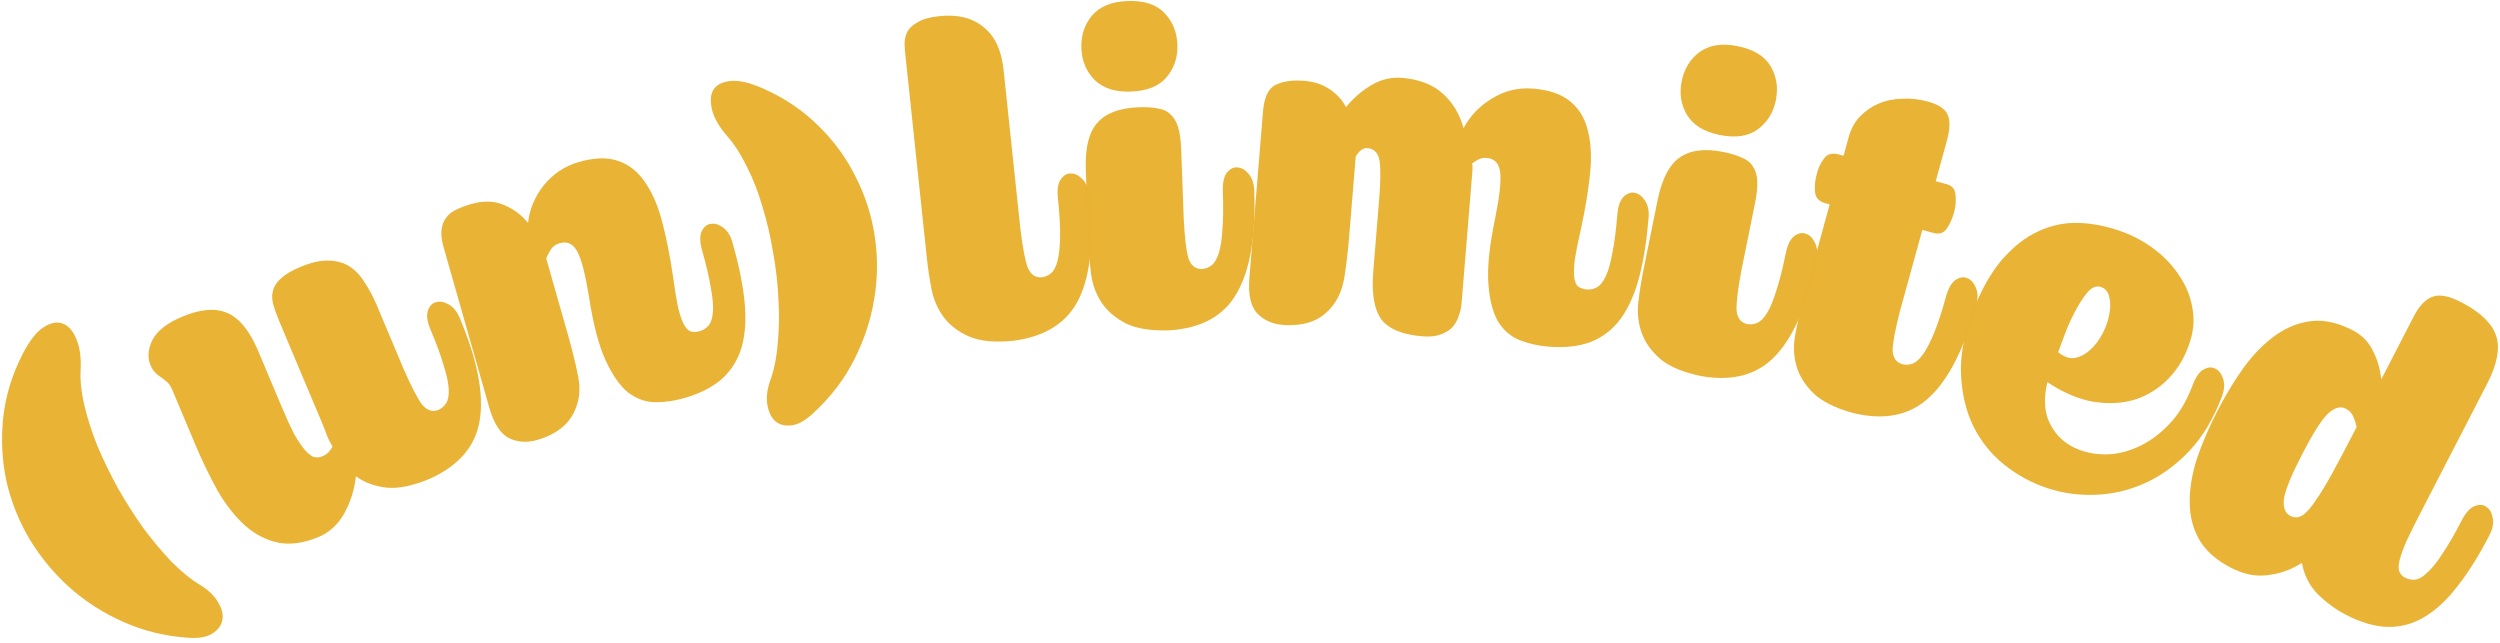
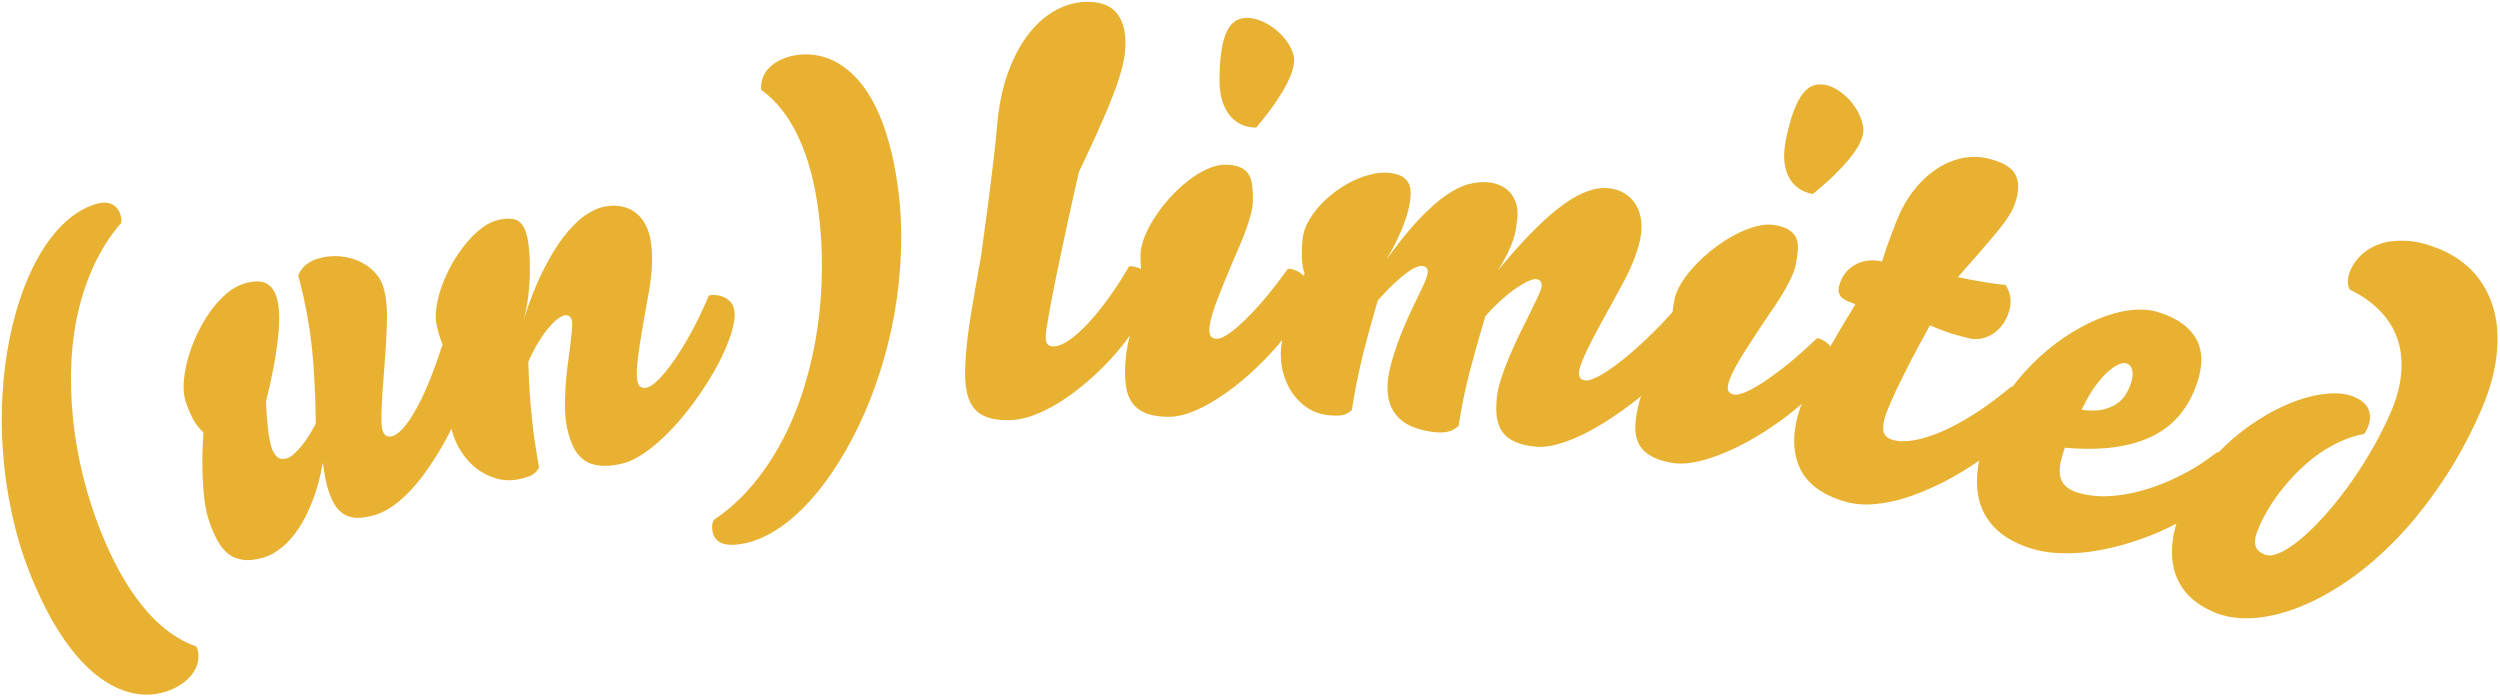
- <svg xmlns="http://www.w3.org/2000/svg" width="549" height="141" viewBox="0 0 549 141" fill="none">
-   <path d="M41.211 140.043C36.156 139.689 31.415 138.519 26.986 136.532C22.558 134.545 18.633 132.018 15.21 128.95C11.755 125.824 8.821 122.261 6.408 118.262C4.053 114.23 2.377 109.98 1.379 105.511C0.44 101.011 0.214 96.425 0.7 91.753C1.213 86.991 2.625 82.345 4.937 77.816C6.441 74.867 7.98 72.887 9.554 71.875C11.128 70.863 12.535 70.588 13.775 71.05C15.015 71.512 16.011 72.639 16.762 74.432C17.514 76.224 17.832 78.406 17.716 80.976C17.564 83.338 17.823 85.969 18.496 88.868C19.168 91.767 20.128 94.776 21.375 97.893C22.68 100.978 24.18 104.071 25.874 107.171C27.626 110.24 29.493 113.171 31.474 115.963C33.482 118.664 35.556 121.14 37.696 123.389C39.895 125.606 42.062 127.347 44.196 128.612C45.937 129.712 47.19 130.964 47.957 132.369C48.783 133.741 49.069 135.028 48.814 136.231C48.559 137.433 47.804 138.416 46.549 139.177C45.294 139.939 43.515 140.227 41.211 140.043Z" fill="#E8B131" fill-opacity="0.98" />
-   <path d="M96.225 90.035C96.963 89.725 97.548 89.225 97.981 88.536C98.414 87.847 98.6 86.829 98.539 85.48C98.477 84.132 98.112 82.405 97.442 80.3C96.834 78.169 95.883 75.567 94.589 72.495C93.813 70.652 93.607 69.219 93.972 68.197C94.338 67.175 94.915 66.571 95.704 66.383C96.528 66.108 97.46 66.258 98.498 66.834C99.536 67.409 100.353 68.404 100.948 69.817C104.804 78.971 106.276 86.417 105.364 92.154C104.514 97.865 100.872 102.184 94.437 105.111C90.689 106.69 87.494 107.348 84.852 107.086C82.184 106.763 79.953 105.931 78.158 104.589C77.851 107.467 77.002 110.176 75.612 112.714C74.257 115.166 72.382 116.896 69.986 117.905C66.729 119.276 63.759 119.696 61.075 119.162C58.452 118.603 56.053 117.371 53.876 115.467C51.674 113.501 49.672 110.98 47.87 107.905C46.104 104.743 44.432 101.287 42.854 97.54L37.885 85.743C37.549 84.944 37.198 84.369 36.833 84.016C36.38 83.628 35.94 83.271 35.513 82.945C35.025 82.644 34.598 82.317 34.232 81.965C33.78 81.577 33.385 80.983 33.049 80.185C32.35 78.526 32.484 76.697 33.451 74.698C34.479 72.674 36.652 70.963 39.97 69.566C44.025 67.858 47.344 67.581 49.928 68.735C52.573 69.864 54.828 72.64 56.691 77.063L61.931 89.505C62.914 91.84 63.803 93.78 64.599 95.326C65.43 96.784 66.207 97.94 66.928 98.793C67.623 99.586 68.276 100.106 68.888 100.355C69.534 100.517 70.165 100.468 70.779 100.21C71.332 99.977 71.785 99.677 72.138 99.312C72.49 98.947 72.786 98.533 73.025 98.07C72.54 97.262 72.129 96.458 71.793 95.659C71.518 94.835 71.212 94.023 70.876 93.225L61.327 70.553C60.784 69.263 60.354 68.07 60.037 66.974C59.72 65.877 59.682 64.844 59.925 63.874C60.167 62.904 60.733 62.014 61.622 61.206C62.547 60.31 63.962 59.461 65.866 58.659C68.263 57.65 70.34 57.172 72.1 57.227C73.92 57.256 75.476 57.686 76.766 58.517C78.056 59.348 79.174 60.541 80.118 62.097C81.098 63.565 81.976 65.22 82.753 67.063L88.691 81.164C90.357 84.947 91.685 87.499 92.674 88.818C93.726 90.111 94.909 90.517 96.225 90.035Z" fill="#E8B131" fill-opacity="0.98" />
-   <path d="M153.713 72.709C154.483 72.489 155.124 72.064 155.637 71.433C156.15 70.801 156.458 69.812 156.56 68.466C156.661 67.12 156.507 65.362 156.097 63.191C155.75 61.002 155.12 58.305 154.207 55.099C153.659 53.176 153.628 51.729 154.114 50.759C154.6 49.788 155.246 49.258 156.052 49.167C156.904 48.993 157.81 49.255 158.771 49.952C159.732 50.648 160.423 51.734 160.843 53.209C162.231 58.081 163.116 62.404 163.498 66.177C163.88 69.951 163.681 73.265 162.9 76.122C162.101 78.914 160.657 81.267 158.568 83.179C156.46 85.027 153.643 86.454 150.117 87.459C148.001 88.061 145.899 88.348 143.812 88.319C141.724 88.29 139.751 87.57 137.893 86.158C136.081 84.664 134.434 82.291 132.953 79.039C131.472 75.787 130.28 71.24 129.378 65.397C128.585 60.424 127.731 57.062 126.817 55.313C125.903 53.563 124.612 52.925 122.945 53.4C122.047 53.656 121.383 54.123 120.952 54.8C120.567 55.395 120.232 56.045 119.948 56.75L124.661 73.291C125.574 76.497 126.291 79.378 126.811 81.933C127.395 84.47 127.38 86.727 126.765 88.705C126.122 90.829 125.045 92.522 123.533 93.785C122.021 95.047 120.143 95.998 117.899 96.638C115.719 97.259 113.668 97.115 111.746 96.207C109.869 95.217 108.438 92.991 107.451 89.528L97.423 54.329C96.984 52.791 96.829 51.517 96.958 50.51C97.069 49.439 97.404 48.546 97.963 47.833C98.504 47.055 99.237 46.464 100.162 46.062C101.133 45.578 102.228 45.162 103.446 44.815C106.139 44.047 108.511 44.1 110.561 44.971C112.676 45.824 114.474 47.149 115.957 48.945C116.279 45.941 117.435 43.186 119.424 40.678C121.477 38.152 124.043 36.451 127.12 35.574C130.518 34.606 133.371 34.521 135.678 35.319C138.049 36.1 140.008 37.621 141.554 39.884C143.164 42.129 144.439 45.024 145.379 48.568C146.32 52.113 147.123 56.147 147.788 60.671C148.171 63.474 148.535 65.727 148.882 67.43C149.274 69.052 149.704 70.316 150.17 71.222C150.618 72.065 151.113 72.583 151.653 72.776C152.257 72.95 152.944 72.928 153.713 72.709Z" fill="#E8B131" fill-opacity="0.98" />
-   <path d="M178.599 90.714C176.922 92.305 175.356 93.198 173.901 93.394C172.446 93.59 171.242 93.299 170.288 92.523C169.4 91.736 168.814 90.555 168.529 88.98C168.244 87.406 168.433 85.644 169.096 83.695C169.962 81.37 170.522 78.66 170.775 75.566C171.093 72.459 171.152 69.23 170.951 65.879C170.805 62.45 170.417 58.998 169.787 55.521C169.223 52.032 168.447 48.683 167.46 45.475C166.538 42.254 165.395 39.31 164.032 36.644C162.734 33.966 161.316 31.75 159.779 29.995C158.075 28.068 156.952 26.171 156.411 24.305C155.935 22.426 156.002 20.923 156.611 19.797C157.286 18.658 158.553 17.988 160.414 17.787C162.274 17.586 164.716 18.16 167.738 19.51C172.382 21.582 176.399 24.31 179.789 27.693C183.168 31.011 185.872 34.722 187.902 38.826C189.998 42.918 191.397 47.272 192.097 51.888C192.797 56.503 192.752 61.118 191.962 65.733C191.225 70.27 189.758 74.703 187.56 79.03C185.363 83.358 182.376 87.252 178.599 90.714Z" fill="#E8B131" fill-opacity="0.98" />
-   <path d="M228.721 60.905C229.517 60.821 230.221 60.512 230.835 59.977C231.449 59.443 231.922 58.522 232.253 57.213C232.583 55.904 232.766 54.142 232.8 51.926C232.834 49.711 232.676 46.945 232.325 43.63C232.115 41.641 232.332 40.211 232.978 39.338C233.623 38.465 234.35 38.053 235.16 38.102C236.029 38.077 236.877 38.49 237.704 39.341C238.531 40.192 239.026 41.38 239.187 42.905C240.231 52.783 239.488 60.337 236.957 65.565C234.425 70.793 229.657 73.878 222.65 74.82C218.606 75.248 215.357 74.954 212.904 73.94C210.443 72.859 208.548 71.417 207.217 69.614C205.887 67.81 205 65.759 204.556 63.459C204.105 61.094 203.763 58.817 203.532 56.629L198.791 11.779C198.714 11.05 198.663 10.251 198.638 9.382C198.68 8.506 198.894 7.679 199.281 6.9C199.734 6.115 200.5 5.431 201.578 4.848C202.649 4.198 204.212 3.765 206.267 3.547C210.311 3.12 213.546 3.918 215.973 5.94C218.458 7.89 219.928 11.02 220.384 15.329L224.074 50.234C224.574 54.338 225.108 57.164 225.674 58.713C226.306 60.255 227.322 60.986 228.721 60.905Z" fill="#E8B131" fill-opacity="0.98" />
-   <path d="M263.852 59.074C264.651 59.045 265.376 58.785 266.025 58.294C266.674 57.804 267.209 56.917 267.629 55.634C268.049 54.351 268.319 52.607 268.439 50.401C268.626 48.193 268.658 45.423 268.537 42.092C268.464 40.093 268.779 38.681 269.483 37.855C270.187 37.029 270.941 36.668 271.745 36.772C272.614 36.807 273.431 37.277 274.198 38.183C274.965 39.09 275.376 40.309 275.432 41.841C275.794 51.768 274.532 59.252 271.647 64.294C268.829 69.333 263.892 72.081 256.837 72.538C252.773 72.686 249.553 72.17 247.175 70.989C244.794 69.742 243.003 68.172 241.8 66.282C240.597 64.391 239.853 62.283 239.568 59.959C239.281 57.568 239.097 55.273 239.017 53.074L238.442 37.285C238.267 32.488 239.109 29.055 240.968 26.986C242.825 24.85 245.852 23.706 250.049 23.553C251.648 23.495 253.019 23.578 254.161 23.803C255.368 23.96 256.317 24.392 257.01 25.101C257.767 25.74 258.336 26.687 258.715 27.94C259.094 29.194 259.32 30.82 259.393 32.819L259.95 48.109C260.167 52.237 260.505 55.093 260.963 56.678C261.487 58.26 262.45 59.058 263.852 59.074ZM258.556 9.834C258.655 12.566 257.874 14.929 256.212 16.924C254.55 18.919 251.921 19.983 248.323 20.114C244.859 20.24 242.192 19.37 240.323 17.503C238.52 15.634 237.569 13.334 237.47 10.602C237.368 7.804 238.148 5.408 239.809 3.412C241.538 1.415 244.134 0.353 247.598 0.227C251.196 0.096 253.896 0.965 255.699 2.834C257.501 4.702 258.454 7.036 258.556 9.834Z" fill="#E8B131" fill-opacity="0.98" />
-   <path d="M348.501 63.571C349.298 63.636 350.048 63.463 350.751 63.052C351.453 62.642 352.089 61.824 352.657 60.6C353.226 59.375 353.699 57.675 354.078 55.499C354.524 53.328 354.882 50.581 355.154 47.259C355.318 45.266 355.797 43.9 356.593 43.163C357.39 42.425 358.181 42.156 358.967 42.354C359.826 42.491 360.582 43.055 361.237 44.045C361.892 45.035 362.156 46.294 362.031 47.822C361.618 52.872 360.927 57.23 359.957 60.897C358.988 64.563 357.636 67.596 355.901 69.996C354.172 72.329 351.993 74.024 349.365 75.079C346.742 76.069 343.603 76.414 339.949 76.115C337.756 75.935 335.688 75.465 333.743 74.703C331.799 73.942 330.205 72.574 328.962 70.6C327.791 68.564 327.084 65.763 326.841 62.198C326.598 58.633 327.081 53.957 328.29 48.17C329.296 43.236 329.679 39.789 329.438 37.829C329.197 35.87 328.213 34.819 326.485 34.678C325.821 34.623 325.209 34.74 324.651 35.029C324.164 35.257 323.705 35.554 323.273 35.92C323.374 36.329 323.396 36.866 323.342 37.531C323.288 38.195 323.214 39.092 323.122 40.222L320.967 66.534C320.891 67.464 320.68 68.416 320.332 69.391C320.057 70.305 319.587 71.136 318.924 71.885C318.266 72.567 317.387 73.097 316.285 73.475C315.251 73.858 313.936 73.985 312.341 73.854C307.956 73.495 304.948 72.245 303.317 70.105C301.758 67.904 301.175 64.411 301.566 59.627L302.839 44.079C303.177 39.96 303.214 37.053 302.951 35.359C302.694 33.599 301.801 32.657 300.273 32.532C299.742 32.488 299.26 32.649 298.829 33.015C298.397 33.381 298.024 33.852 297.71 34.429L296.282 51.87C296.01 55.193 295.668 58.141 295.256 60.716C294.845 63.291 294.004 65.396 292.733 67.031C291.384 68.794 289.781 70 287.921 70.651C286.062 71.301 283.97 71.531 281.644 71.341C279.385 71.156 277.515 70.3 276.035 68.775C274.626 67.188 274.069 64.6 274.363 61.012L277.349 24.534C277.61 21.345 278.54 19.381 280.139 18.642C281.744 17.837 283.842 17.541 286.433 17.753C288.626 17.932 290.481 18.552 292 19.613C293.524 20.608 294.721 21.91 295.593 23.52C297.229 21.513 299.1 19.894 301.208 18.662C303.316 17.429 305.532 16.909 307.858 17.099C311.645 17.409 314.628 18.556 316.807 20.541C318.991 22.459 320.522 24.992 321.402 28.141C322.826 25.448 324.91 23.278 327.654 21.63C330.403 19.915 333.406 19.191 336.661 19.457C340.183 19.746 342.883 20.669 344.762 22.228C346.708 23.791 348.006 25.904 348.658 28.567C349.376 31.234 349.552 34.392 349.187 38.041C348.821 41.69 348.154 45.749 347.186 50.219C346.559 52.977 346.108 55.214 345.834 56.931C345.632 58.586 345.589 59.921 345.707 60.934C345.83 61.88 346.111 62.539 346.549 62.909C347.053 63.285 347.704 63.505 348.501 63.571Z" fill="#E8B131" fill-opacity="0.98" />
-   <path d="M383.6 71.148C384.384 71.307 385.149 71.224 385.895 70.899C386.641 70.574 387.368 69.837 388.077 68.688C388.786 67.539 389.457 65.907 390.089 63.79C390.787 61.687 391.467 59.002 392.129 55.735C392.526 53.774 393.163 52.475 394.041 51.837C394.918 51.198 395.736 51.023 396.493 51.313C397.329 51.55 398.014 52.199 398.548 53.259C399.081 54.32 399.196 55.601 398.892 57.104C396.92 66.84 393.942 73.821 389.957 78.047C386.038 82.287 380.595 83.804 373.629 82.597C369.643 81.79 366.633 80.534 364.597 78.83C362.575 77.06 361.2 75.115 360.473 72.995C359.746 70.875 359.516 68.652 359.783 66.326C360.064 63.934 360.422 61.66 360.859 59.503L363.995 44.018C364.947 39.313 366.57 36.173 368.861 34.596C371.166 32.954 374.377 32.55 378.494 33.384C380.062 33.701 381.375 34.103 382.433 34.59C383.569 35.024 384.391 35.666 384.899 36.517C385.486 37.316 385.816 38.37 385.892 39.677C385.967 40.985 385.806 42.619 385.409 44.579L382.373 59.575C381.618 63.639 381.277 66.495 381.352 68.142C381.492 69.803 382.241 70.805 383.6 71.148ZM389.974 22.037C389.432 24.716 388.119 26.831 386.037 28.381C383.954 29.932 381.149 30.35 377.62 29.636C374.222 28.948 371.833 27.478 370.453 25.226C369.138 22.987 368.751 20.528 369.294 17.849C369.85 15.104 371.169 12.957 373.251 11.406C375.399 9.868 378.172 9.444 381.57 10.132C385.098 10.846 387.52 12.323 388.835 14.562C390.15 16.801 390.53 19.292 389.974 22.037Z" fill="#E8B131" fill-opacity="0.98" />
-   <path d="M400.835 44.621C399.485 44.25 398.736 43.456 398.586 42.239C398.455 40.958 398.566 39.675 398.92 38.39C399.228 37.022 399.757 35.854 400.508 34.885C401.212 33.834 402.303 33.513 403.781 33.92L404.842 34.212L405.984 30.066C406.479 28.266 407.307 26.766 408.468 25.564C409.629 24.362 410.993 23.424 412.562 22.75C414.131 22.076 415.853 21.72 417.73 21.684C419.625 21.583 421.504 21.79 423.368 22.303C425.747 22.958 427.203 23.946 427.738 25.269C428.29 26.528 428.212 28.442 427.504 31.013L425.088 39.787L427.499 40.45C428.72 40.787 429.364 41.587 429.431 42.85C429.58 44.066 429.469 45.349 429.097 46.699C428.743 47.985 428.214 49.153 427.51 50.203C426.823 51.19 425.837 51.506 424.552 51.152L422.142 50.489L417.23 68.325C416.197 72.327 415.661 75.153 415.622 76.802C415.647 78.468 416.326 79.52 417.658 79.956C418.429 80.168 419.198 80.138 419.965 79.865C420.731 79.592 421.508 78.907 422.294 77.809C423.08 76.712 423.894 75.138 424.735 73.088C425.576 71.038 426.439 68.406 427.324 65.192C427.855 63.264 428.58 62.011 429.5 61.435C430.419 60.858 431.247 60.74 431.983 61.081C432.801 61.376 433.439 62.07 433.898 63.164C434.358 64.259 434.384 65.546 433.977 67.024C431.339 76.601 427.888 83.36 423.621 87.302C419.355 91.245 413.789 92.374 406.923 90.691C403.002 89.611 400.085 88.151 398.172 86.31C396.276 84.405 395.038 82.371 394.459 80.206C393.88 78.041 393.803 75.807 394.23 73.504C394.674 71.137 395.188 68.893 395.772 66.772L401.799 44.887L400.835 44.621Z" fill="#E8B131" fill-opacity="0.98" />
-   <path d="M480.98 74.847C479.975 78.102 478.42 80.829 476.314 83.031C474.209 85.232 471.736 86.798 468.896 87.728C466.08 88.596 462.994 88.757 459.638 88.213C456.369 87.629 453.025 86.199 449.606 83.922C448.858 87.059 448.906 89.782 449.75 92.091C450.68 94.362 452.082 96.132 453.955 97.403C455.891 98.697 458.13 99.465 460.674 99.705C463.28 99.969 465.878 99.59 468.468 98.566C471.121 97.566 473.586 95.926 475.863 93.647C478.203 91.391 480.074 88.389 481.476 84.644C482.178 82.77 483.012 81.588 483.979 81.096C484.947 80.604 485.782 80.561 486.484 80.966C487.272 81.332 487.846 82.081 488.206 83.212C488.565 84.343 488.476 85.627 487.938 87.063C486.138 91.87 483.757 95.855 480.793 99.016C477.853 102.116 474.624 104.466 471.106 106.067C467.673 107.629 464.077 108.49 460.316 108.648C456.555 108.805 452.965 108.316 449.547 107.178C446.129 106.041 442.995 104.334 440.146 102.057C437.297 99.78 435.037 96.976 433.365 93.645C431.756 90.337 430.849 86.581 430.644 82.375C430.439 78.169 431.272 73.569 433.142 68.575C435.005 63.791 437.148 59.966 439.574 57.101C442.085 54.197 444.756 52.101 447.588 50.812C450.443 49.461 453.45 48.843 456.611 48.958C459.771 49.074 462.974 49.739 466.221 50.955C468.781 51.913 471.138 53.223 473.292 54.884C475.446 56.545 477.222 58.456 478.62 60.616C480.041 62.715 480.971 64.985 481.409 67.427C481.91 69.892 481.767 72.366 480.98 74.847ZM461.475 63.059C460.538 62.709 459.622 62.971 458.725 63.845C457.89 64.743 457.044 65.957 456.187 67.486C455.353 68.954 454.566 70.581 453.825 72.368C453.147 74.179 452.528 75.833 451.967 77.332C453.216 78.369 454.445 78.793 455.654 78.605C456.887 78.355 457.995 77.773 458.977 76.86C460.046 75.907 460.954 74.717 461.702 73.289C462.451 71.86 462.946 70.444 463.187 69.039C463.49 67.658 463.494 66.414 463.197 65.306C462.985 64.159 462.411 63.41 461.475 63.059Z" fill="#E8B131" fill-opacity="0.98" />
-   <path d="M531.864 112.002C530.457 114.727 529.341 116.964 528.513 118.713C527.745 120.492 527.22 121.947 526.937 123.076C526.685 124.146 526.674 124.966 526.906 125.535C527.137 126.105 527.549 126.543 528.141 126.848C528.912 127.246 529.7 127.39 530.506 127.281C531.343 127.113 532.23 126.557 533.166 125.615C534.162 124.704 535.238 123.346 536.394 121.542C537.639 119.709 539.027 117.311 540.555 114.349C541.472 112.572 542.44 111.496 543.459 111.121C544.477 110.747 545.311 110.802 545.961 111.287C546.701 111.744 547.182 112.555 547.406 113.721C547.63 114.886 547.39 116.151 546.687 117.513C544.364 122.016 542.02 125.758 539.656 128.739C537.352 131.751 534.908 134.016 532.324 135.533C529.831 137.022 527.138 137.733 524.247 137.667C521.445 137.572 518.415 136.683 515.157 135.002C512.965 133.871 510.897 132.354 508.953 130.45C507.099 128.518 505.951 126.238 505.507 123.608C503.162 125.099 500.676 125.992 498.049 126.286C495.45 126.671 492.728 126.129 489.885 124.662C486.685 123.011 484.371 120.954 482.941 118.491C481.571 116.058 480.875 113.336 480.854 110.324C480.832 107.312 481.365 104.099 482.452 100.684C483.629 97.24 485.135 93.741 486.969 90.186C488.803 86.632 490.768 83.407 492.862 80.511C495.046 77.587 497.371 75.261 499.838 73.534C502.305 71.806 504.927 70.796 507.704 70.503C510.48 70.21 513.468 70.889 516.668 72.54C518.623 73.549 520.08 75.014 521.039 76.934C522.058 78.885 522.687 81.01 522.926 83.309L530.08 69.446C531.272 67.135 532.647 65.707 534.204 65.16C535.792 64.554 538.022 65.03 540.895 66.587C544.893 68.725 547.322 71.141 548.182 73.836C549.042 76.53 548.372 80.01 546.171 84.276L531.864 112.002ZM502.955 113.289C503.844 113.748 504.724 113.714 505.595 113.188C506.497 112.604 507.48 111.498 508.544 109.872C509.668 108.276 510.947 106.16 512.382 103.525C513.847 100.83 515.559 97.587 517.515 93.795C517.376 93.048 517.132 92.285 516.784 91.505C516.495 90.756 515.936 90.168 515.107 89.74C513.922 89.128 512.59 89.528 511.111 90.941C509.722 92.325 507.866 95.268 505.542 99.77C503.219 104.273 501.896 107.491 501.573 109.425C501.309 111.39 501.77 112.678 502.955 113.289Z" fill="#E8B131" fill-opacity="0.98" />
+ <svg xmlns="http://www.w3.org/2000/svg" width="575" height="160" viewBox="0 0 575 160" fill="none">
+   <path d="M24.361 125.074C27.09 131.315 30.2 136.454 33.692 140.49C37.203 144.518 41.039 147.263 45.201 148.725C45.582 149.649 45.721 150.591 45.618 151.55C45.534 152.502 45.23 153.418 44.706 154.298C44.19 155.197 43.451 156.027 42.489 156.79C41.555 157.564 40.419 158.215 39.083 158.746C37.708 159.291 36.218 159.625 34.612 159.746C33.026 159.86 31.367 159.678 29.636 159.201C27.913 158.742 26.143 157.943 24.327 156.804C22.511 155.665 20.677 154.12 18.823 152.167C16.997 150.226 15.174 147.824 13.355 144.962C11.563 142.111 9.812 138.73 8.101 134.816C6.198 130.464 4.661 125.989 3.492 121.391C2.333 116.766 1.505 112.144 1.008 107.525C0.503 102.887 0.311 98.316 0.431 93.811C0.571 89.297 0.979 84.981 1.654 80.86C2.341 76.713 3.282 72.811 4.479 69.156C5.676 65.501 7.092 62.217 8.728 59.306C10.355 56.376 12.188 53.89 14.227 51.849C16.258 49.789 18.455 48.291 20.817 47.353C22.657 46.624 24.116 46.426 25.194 46.76C26.271 47.094 27.056 47.824 27.549 48.95C27.724 49.351 27.834 49.733 27.879 50.096C27.944 50.451 27.935 50.847 27.853 51.282C25.215 54.345 23.058 57.754 21.383 61.51C19.707 65.265 18.45 69.225 17.612 73.388C16.793 77.543 16.367 81.844 16.335 86.292C16.294 90.721 16.579 95.166 17.189 99.628C17.81 104.063 18.733 108.435 19.957 112.742C21.182 117.05 22.65 121.16 24.361 125.074Z" fill="#E8B131" />
+   <path d="M68.594 63.37C68.952 62.394 69.539 61.578 70.354 60.922C71.189 60.26 72.065 59.792 72.984 59.518C74.7 59.006 76.369 58.813 77.988 58.938C79.628 59.058 81.129 59.425 82.493 60.04C83.851 60.635 85.024 61.437 86.013 62.446C87.002 63.455 87.702 64.582 88.112 65.829C88.294 66.383 88.446 66.979 88.568 67.617C88.703 68.228 88.804 68.937 88.872 69.743C88.953 70.522 88.996 71.422 89.003 72.442C89.009 73.461 88.984 74.653 88.928 76.017C88.886 77.29 88.81 78.692 88.7 80.225C88.603 81.731 88.496 83.274 88.379 84.852C88.256 86.41 88.136 87.945 88.019 89.457C87.922 90.964 87.843 92.357 87.781 93.636C87.733 94.889 87.718 95.98 87.739 96.908C87.759 97.836 87.831 98.489 87.954 98.865C88.214 99.656 88.546 100.133 88.95 100.295C89.348 100.437 89.796 100.434 90.295 100.285C90.994 100.077 91.782 99.505 92.658 98.57C93.528 97.615 94.45 96.287 95.425 94.583C96.42 92.874 97.44 90.777 98.487 88.292C99.547 85.781 100.606 82.868 101.665 79.553C102.304 79.363 102.955 79.277 103.619 79.296C104.297 79.29 104.92 79.387 105.49 79.586C106.08 79.78 106.589 80.062 107.018 80.434C107.448 80.806 107.753 81.269 107.935 81.823C108.293 82.912 108.357 84.306 108.126 86.004C107.908 87.677 107.464 89.527 106.792 91.552C106.115 93.558 105.25 95.663 104.199 97.867C103.161 100.046 102.007 102.171 100.738 104.245C99.717 105.94 98.63 107.568 97.477 109.129C96.337 110.664 95.152 112.061 93.921 113.319C92.691 114.577 91.431 115.648 90.144 116.531C88.876 117.409 87.593 118.042 86.295 118.429C85.037 118.804 83.871 119.021 82.794 119.082C81.724 119.161 80.733 119.012 79.819 118.632C78.925 118.247 78.122 117.606 77.411 116.71C76.714 115.788 76.105 114.535 75.584 112.952C75.305 112.101 75.055 111.143 74.837 110.078C74.632 108.987 74.438 107.763 74.254 106.405C73.688 109.616 72.921 112.486 71.954 115.012C71 117.513 69.916 119.684 68.701 121.524C67.5 123.338 66.205 124.8 64.816 125.909C63.433 127.039 62.053 127.809 60.676 128.22C58.879 128.755 57.317 128.939 55.99 128.769C54.669 128.62 53.51 128.161 52.513 127.394C51.535 126.621 50.682 125.56 49.955 124.213C49.227 122.865 48.563 121.281 47.965 119.46C47.666 118.55 47.401 117.411 47.172 116.046C46.962 114.674 46.803 113.124 46.696 111.396C46.588 109.668 46.534 107.804 46.535 105.804C46.555 103.799 46.643 101.698 46.797 99.5C45.696 98.416 44.84 97.28 44.231 96.093C43.635 94.88 43.135 93.66 42.732 92.433C42.316 91.166 42.157 89.681 42.255 87.979C42.373 86.27 42.684 84.482 43.188 82.615C43.706 80.722 44.403 78.841 45.279 76.972C46.169 75.077 47.174 73.332 48.294 71.737C49.434 70.137 50.668 68.758 51.998 67.601C53.328 66.444 54.711 65.651 56.148 65.223C57.107 64.937 57.975 64.776 58.752 64.74C59.543 64.678 60.239 64.763 60.842 64.997C61.465 65.224 62.01 65.615 62.478 66.171C62.939 66.707 63.319 67.431 63.618 68.341C64.262 70.301 64.381 73.297 63.975 77.33C63.589 81.356 62.654 86.383 61.171 92.41C61.281 94.812 61.442 96.937 61.656 98.786C61.882 100.609 62.155 102.005 62.473 102.975C62.799 103.965 63.245 104.69 63.813 105.151C64.395 105.586 65.115 105.675 65.973 105.419C66.492 105.264 67.056 104.912 67.664 104.361C68.272 103.81 68.881 103.161 69.49 102.415C70.093 101.648 70.667 100.825 71.211 99.946C71.755 99.066 72.232 98.218 72.643 97.4C72.601 93.805 72.495 90.512 72.323 87.521C72.17 84.524 71.938 81.681 71.624 78.993C71.304 76.285 70.894 73.669 70.393 71.145C69.912 68.616 69.313 66.024 68.594 63.37Z" fill="#E8B131" />
+   <path d="M103.451 82.379C102.675 81.305 102.051 80.104 101.579 78.776C101.108 77.448 100.73 76.154 100.445 74.894C100.17 73.675 100.15 72.265 100.386 70.664C100.617 69.043 101.042 67.383 101.662 65.682C102.296 63.957 103.086 62.254 104.029 60.572C104.993 58.886 106.055 57.349 107.215 55.963C108.371 54.556 109.587 53.371 110.864 52.408C112.161 51.44 113.453 50.824 114.739 50.56C115.82 50.338 116.731 50.258 117.471 50.319C118.206 50.359 118.816 50.553 119.3 50.9C119.805 51.243 120.214 51.733 120.529 52.37C120.84 52.987 121.101 53.763 121.312 54.697C121.487 55.47 121.63 56.578 121.743 58.022C121.856 59.466 121.897 61.063 121.866 62.813C121.834 64.563 121.705 66.397 121.476 68.315C121.244 70.212 120.881 72.009 120.389 73.705C121.783 69.293 123.267 65.513 124.839 62.362C126.427 59.187 128.031 56.551 129.649 54.454C131.268 52.357 132.86 50.755 134.424 49.647C136.009 48.535 137.486 47.839 138.853 47.558C140.302 47.261 141.618 47.225 142.801 47.45C143.979 47.655 145.014 48.08 145.908 48.726C146.817 49.347 147.565 50.151 148.151 51.136C148.753 52.097 149.191 53.187 149.467 54.407C149.844 56.073 150.012 58.09 149.971 60.459C149.925 62.807 149.577 65.611 148.926 68.87C148.765 69.86 148.572 70.942 148.346 72.115C148.141 73.284 147.932 74.486 147.72 75.72C147.524 76.93 147.328 78.139 147.131 79.349C146.951 80.534 146.8 81.66 146.678 82.727C146.552 83.774 146.478 84.724 146.458 85.579C146.438 86.434 146.488 87.125 146.607 87.653C146.763 88.344 147.027 88.801 147.397 89.022C147.763 89.224 148.232 89.266 148.803 89.148C149.436 89.019 150.287 88.44 151.357 87.412C152.423 86.364 153.594 84.933 154.871 83.119C156.168 81.301 157.52 79.11 158.926 76.546C160.353 73.978 161.723 71.114 163.037 67.952C163.629 67.831 164.233 67.813 164.851 67.899C165.484 67.961 166.066 68.128 166.598 68.402C167.146 68.651 167.62 69 168.02 69.45C168.421 69.899 168.692 70.439 168.835 71.069C169.056 72.044 169.003 73.277 168.679 74.769C168.37 76.235 167.849 77.852 167.117 79.618C166.384 81.384 165.469 83.241 164.372 85.189C163.275 87.136 162.057 89.066 160.716 90.978C159.397 92.886 157.977 94.729 156.458 96.508C154.954 98.263 153.423 99.853 151.866 101.278C150.309 102.703 148.743 103.896 147.166 104.857C145.61 105.815 144.108 106.442 142.659 106.739C140.822 107.116 139.225 107.231 137.868 107.084C136.511 106.937 135.35 106.527 134.386 105.853C133.422 105.179 132.624 104.248 131.992 103.059C131.376 101.846 130.873 100.376 130.482 98.648C130.17 97.267 129.99 95.762 129.942 94.135C129.915 92.503 129.957 90.846 130.068 89.165C130.174 87.463 130.33 85.794 130.537 84.157C130.759 82.496 130.96 80.977 131.14 79.6C131.315 78.203 131.448 76.996 131.538 75.978C131.649 74.956 131.651 74.211 131.545 73.744C131.32 72.748 130.708 72.353 129.708 72.558C129.422 72.617 128.992 72.843 128.42 73.237C127.847 73.631 127.187 74.255 126.441 75.11C125.69 75.945 124.89 77.034 124.04 78.377C123.187 79.701 122.338 81.332 121.495 83.269C121.588 85.759 121.697 88.033 121.821 90.092C121.96 92.126 122.125 94.08 122.314 95.955C122.503 97.83 122.735 99.706 123.01 101.585C123.281 103.443 123.604 105.439 123.98 107.573C123.743 107.941 123.497 108.268 123.241 108.554C123.001 108.816 122.711 109.046 122.372 109.243C122.032 109.44 121.612 109.612 121.111 109.757C120.635 109.918 120.039 110.072 119.325 110.219C117.57 110.579 115.86 110.526 114.196 110.059C112.531 109.593 111.003 108.833 109.612 107.778C108.236 106.7 107.039 105.372 106.02 103.795C105.022 102.214 104.291 100.493 103.827 98.632C103.29 96.254 102.987 93.733 102.918 91.068C102.849 88.403 103.027 85.506 103.451 82.379Z" fill="#E8B131" />
+   <path d="M188.308 49.027C187.883 45.658 187.288 42.518 186.522 39.607C185.756 36.696 184.813 34.047 183.693 31.659C182.594 29.269 181.319 27.15 179.868 25.303C178.438 23.454 176.837 21.907 175.063 20.663C174.979 19.666 175.112 18.718 175.46 17.818C175.809 16.919 176.358 16.112 177.108 15.397C177.857 14.682 178.79 14.083 179.904 13.599C181.017 13.094 182.287 12.76 183.715 12.597C185.205 12.426 186.726 12.493 188.276 12.799C189.847 13.101 191.393 13.71 192.916 14.627C194.435 15.522 195.904 16.759 197.32 18.337C198.735 19.895 200.043 21.863 201.246 24.241C202.446 26.599 203.503 29.404 204.417 32.654C205.348 35.881 206.081 39.613 206.616 43.851C207.21 48.563 207.409 53.311 207.214 58.093C207.038 62.852 206.537 67.543 205.713 72.166C204.887 76.769 203.781 81.236 202.395 85.567C201.009 89.898 199.402 93.971 197.574 97.787C195.748 101.623 193.747 105.154 191.571 108.381C189.416 111.605 187.145 114.412 184.759 116.803C182.375 119.214 179.91 121.142 177.362 122.587C174.838 124.05 172.314 124.925 169.788 125.214C167.822 125.439 166.37 125.249 165.433 124.643C164.517 124.035 163.981 123.121 163.828 121.902C163.773 121.468 163.765 121.07 163.803 120.709C163.842 120.349 163.972 119.967 164.194 119.564C167.582 117.289 170.597 114.554 173.238 111.358C175.901 108.16 178.209 104.657 180.165 100.847C182.141 97.036 183.773 92.991 185.06 88.713C186.365 84.412 187.346 80.033 188.002 75.576C188.655 71.098 189.003 66.613 189.046 62.121C189.088 57.629 188.842 53.264 188.308 49.027Z" fill="#E8B131" />
+   <path d="M225.735 58.227C226.01 56.129 226.316 53.843 226.656 51.367C227.015 48.87 227.351 46.332 227.664 43.753C227.999 41.174 228.313 38.616 228.608 36.08C228.903 33.544 229.143 31.177 229.329 28.979C229.683 24.647 230.454 20.745 231.642 17.273C232.851 13.8 234.355 10.835 236.155 8.379C237.956 5.923 239.991 4.02 242.262 2.669C244.553 1.297 246.957 0.555 249.475 0.445C250.849 0.385 252.096 0.497 253.215 0.782C254.334 1.066 255.296 1.556 256.101 2.25C256.907 2.945 257.546 3.866 258.018 5.013C258.49 6.139 258.765 7.514 258.843 9.137C258.888 10.073 258.852 11.055 258.735 12.082C258.638 13.087 258.431 14.201 258.114 15.425C257.819 16.647 257.405 18.021 256.874 19.546C256.342 21.049 255.675 22.778 254.872 24.732C254.069 26.665 253.111 28.854 251.998 31.301C250.886 33.748 249.601 36.505 248.143 39.572C247.78 41.131 247.393 42.837 246.982 44.69C246.57 46.522 246.151 48.428 245.725 50.407C245.298 52.365 244.872 54.343 244.447 56.343C244.023 58.343 243.606 60.3 243.198 62.216C242.81 64.11 242.449 65.919 242.115 67.643C241.78 69.347 241.49 70.893 241.244 72.28C240.997 73.646 240.803 74.812 240.662 75.777C240.542 76.742 240.491 77.422 240.51 77.817C240.544 78.525 240.724 79.017 241.051 79.295C241.377 79.572 241.831 79.698 242.414 79.673C243.413 79.629 244.579 79.151 245.912 78.237C247.264 77.302 248.704 76.019 250.231 74.388C251.758 72.757 253.333 70.822 254.956 68.582C256.579 66.342 258.161 63.896 259.701 61.242C260.305 61.216 260.903 61.294 261.496 61.477C262.089 61.659 262.624 61.938 263.101 62.313C263.577 62.668 263.963 63.11 264.26 63.639C264.576 64.146 264.75 64.723 264.781 65.368C264.84 66.575 264.593 67.941 264.041 69.467C263.509 70.991 262.742 72.589 261.738 74.259C260.755 75.929 259.575 77.639 258.2 79.388C256.823 81.117 255.319 82.799 253.688 84.434C252.077 86.048 250.367 87.582 248.561 89.038C246.775 90.492 244.959 91.771 243.114 92.874C241.29 93.975 239.477 94.858 237.673 95.52C235.891 96.183 234.198 96.549 232.595 96.619C230.743 96.7 229.162 96.561 227.851 96.201C226.541 95.862 225.461 95.305 224.61 94.529C223.78 93.752 223.159 92.757 222.745 91.545C222.332 90.333 222.086 88.894 222.005 87.23C221.936 85.794 221.964 84.208 222.088 82.472C222.213 80.735 222.387 78.945 222.611 77.1C222.856 75.254 223.131 73.407 223.438 71.558C223.744 69.689 224.045 67.924 224.34 66.264C224.635 64.583 224.905 63.049 225.15 61.662C225.417 60.274 225.612 59.129 225.735 58.227Z" fill="#E8B131" />
+   <path d="M280.483 18.151C280.506 15.547 280.661 13.351 280.948 11.561C281.234 9.772 281.643 8.327 282.174 7.227C282.705 6.127 283.357 5.33 284.133 4.837C284.929 4.343 285.837 4.1 286.858 4.109C287.712 4.115 288.565 4.268 289.417 4.567C290.289 4.866 291.129 5.268 291.937 5.775C292.745 6.26 293.49 6.829 294.172 7.48C294.875 8.132 295.483 8.824 295.997 9.558C296.512 10.27 296.912 10.992 297.197 11.724C297.503 12.455 297.653 13.155 297.647 13.821C297.64 14.592 297.476 15.486 297.154 16.505C296.833 17.502 296.323 18.644 295.624 19.93C294.925 21.216 294.027 22.646 292.929 24.221C291.832 25.774 290.504 27.483 288.946 29.345C287.696 29.335 286.542 29.096 285.483 28.63C284.446 28.142 283.556 27.437 282.815 26.514C282.073 25.571 281.489 24.41 281.064 23.031C280.66 21.632 280.466 20.005 280.483 18.151ZM263.519 66.641C263.009 65.428 262.677 64.123 262.522 62.726C262.368 61.329 262.297 59.985 262.308 58.693C262.319 57.443 262.623 56.06 263.22 54.544C263.817 53.007 264.623 51.472 265.636 49.938C266.65 48.384 267.81 46.883 269.114 45.435C270.44 43.988 271.816 42.707 273.242 41.593C274.69 40.459 276.156 39.554 277.642 38.879C279.127 38.203 280.526 37.871 281.838 37.882C283.317 37.894 284.472 38.101 285.302 38.503C286.152 38.885 286.793 39.432 287.225 40.144C287.656 40.856 287.919 41.722 288.014 42.744C288.13 43.745 288.182 44.871 288.171 46.121C288.164 46.954 288.03 47.901 287.771 48.961C287.512 50.022 287.168 51.165 286.74 52.39C286.313 53.595 285.823 54.852 285.269 56.16C284.716 57.468 284.142 58.797 283.546 60.146C282.631 62.347 281.832 64.278 281.151 65.939C280.49 67.58 279.936 69.023 279.487 70.27C279.038 71.516 278.706 72.597 278.489 73.512C278.273 74.427 278.161 75.249 278.155 75.978C278.149 76.686 278.3 77.188 278.61 77.482C278.92 77.776 279.367 77.925 279.95 77.93C280.388 77.934 281.077 77.668 282.02 77.134C282.962 76.579 284.116 75.672 285.482 74.412C286.868 73.153 288.456 71.499 290.245 69.451C292.055 67.382 294.046 64.835 296.219 61.811C296.823 61.816 297.416 61.946 297.997 62.2C298.599 62.434 299.128 62.762 299.582 63.182C300.058 63.603 300.439 64.095 300.725 64.66C301.012 65.204 301.153 65.799 301.147 66.445C301.138 67.445 300.825 68.64 300.209 70.031C299.613 71.401 298.777 72.874 297.701 74.448C296.645 76.023 295.401 77.649 293.969 79.325C292.538 81.001 290.992 82.634 289.332 84.225C287.693 85.816 285.971 87.323 284.166 88.746C282.362 90.148 280.559 91.383 278.758 92.452C276.978 93.521 275.231 94.361 273.517 94.972C271.824 95.584 270.238 95.883 268.759 95.871C266.884 95.856 265.302 95.635 264.014 95.208C262.726 94.781 261.69 94.137 260.906 93.277C260.122 92.416 259.559 91.339 259.216 90.044C258.895 88.729 258.742 87.186 258.758 85.415C258.77 83.999 258.866 82.604 259.045 81.23C259.245 79.836 259.539 78.39 259.927 76.893C260.316 75.396 260.809 73.806 261.407 72.124C262.006 70.441 262.71 68.613 263.519 66.641Z" fill="#E8B131" />
+   <path d="M344.519 62.201C347.544 58.534 350.297 55.458 352.778 52.974C355.259 50.49 357.531 48.51 359.592 47.032C361.653 45.554 363.521 44.529 365.194 43.956C366.869 43.362 368.401 43.131 369.791 43.264C371.263 43.404 372.512 43.785 373.536 44.405C374.581 45.028 375.41 45.808 376.024 46.746C376.66 47.664 377.095 48.71 377.328 49.883C377.561 51.057 377.612 52.265 377.481 53.508C377.307 55.165 376.814 57.065 376.003 59.206C375.212 61.349 374.095 63.711 372.651 66.294C372.179 67.191 371.621 68.216 370.977 69.368C370.334 70.499 369.675 71.692 368.998 72.946C368.324 74.179 367.648 75.433 366.969 76.708C366.293 77.962 365.687 79.149 365.15 80.27C364.613 81.391 364.161 82.404 363.794 83.311C363.449 84.199 363.248 84.912 363.192 85.451C363.118 86.156 363.211 86.667 363.471 86.984C363.753 87.283 364.185 87.46 364.766 87.516C365.347 87.571 366.301 87.254 367.631 86.565C368.983 85.856 370.593 84.786 372.461 83.352C374.352 81.9 376.45 80.081 378.753 77.894C381.077 75.709 383.502 73.167 386.027 70.268C386.628 70.326 387.208 70.486 387.767 70.748C388.349 70.992 388.849 71.322 389.266 71.739C389.706 72.136 390.044 72.608 390.28 73.153C390.516 73.699 390.6 74.293 390.532 74.936C390.428 75.93 389.969 77.111 389.155 78.477C388.362 79.845 387.309 81.293 385.996 82.822C384.684 84.35 383.167 85.932 381.445 87.567C379.746 89.184 377.926 90.758 375.984 92.289C374.045 93.799 372.042 95.22 369.975 96.55C367.929 97.883 365.913 99.03 363.927 99.992C361.94 100.954 360.031 101.682 358.199 102.177C356.385 102.695 354.741 102.883 353.269 102.743C351.382 102.563 349.817 102.205 348.575 101.668C347.332 101.131 346.362 100.4 345.663 99.476C344.964 98.551 344.506 97.43 344.288 96.112C344.093 94.775 344.087 93.236 344.27 91.495C344.418 90.087 344.769 88.54 345.323 86.856C345.877 85.172 346.528 83.465 347.275 81.737C348.024 79.988 348.813 78.263 349.64 76.563C350.468 74.863 351.24 73.305 351.954 71.887C352.671 70.448 353.273 69.198 353.762 68.135C354.251 67.073 354.519 66.314 354.567 65.858C354.673 64.843 354.219 64.287 353.202 64.19C352.912 64.162 352.406 64.292 351.685 64.579C350.984 64.868 350.117 65.35 349.082 66.026C348.07 66.683 346.93 67.568 345.661 68.682C344.394 69.775 343.048 71.122 341.623 72.723C340.91 75.124 340.253 77.395 339.651 79.535C339.051 81.654 338.488 83.725 337.962 85.746C337.458 87.749 336.996 89.756 336.575 91.767C336.177 93.759 335.813 95.827 335.483 97.972C335.14 98.253 334.789 98.502 334.431 98.719C334.094 98.938 333.72 99.101 333.311 99.209C332.9 99.337 332.441 99.419 331.934 99.454C331.428 99.49 330.843 99.476 330.179 99.413C328.396 99.243 326.788 98.891 325.357 98.357C323.924 97.843 322.723 97.112 321.754 96.161C320.786 95.211 320.071 94.044 319.608 92.661C319.169 91.259 319.029 89.603 319.188 87.693C319.316 86.47 319.573 85.124 319.957 83.654C320.365 82.165 320.851 80.631 321.415 79.053C321.979 77.474 322.607 75.881 323.299 74.273C324.015 72.646 324.732 71.103 325.451 69.644C325.774 68.963 326.095 68.293 326.416 67.633C326.76 66.954 327.068 66.314 327.341 65.712C327.613 65.11 327.839 64.556 328.018 64.05C328.217 63.546 328.334 63.138 328.366 62.827C328.425 62.268 328.342 61.862 328.117 61.611C327.892 61.359 327.52 61.209 327.002 61.159C326.712 61.132 326.283 61.227 325.715 61.445C325.168 61.665 324.475 62.08 323.636 62.691C322.82 63.282 321.844 64.1 320.708 65.142C319.595 66.166 318.326 67.479 316.901 69.08C316.209 71.483 315.561 73.755 314.96 75.895C314.381 78.016 313.838 80.089 313.333 82.112C312.85 84.117 312.408 86.126 312.008 88.138C311.611 90.13 311.247 92.199 310.917 94.344C310.573 94.625 310.234 94.865 309.898 95.063C309.586 95.243 309.237 95.377 308.851 95.465C308.464 95.554 308.01 95.594 307.487 95.587C306.983 95.601 306.368 95.574 305.642 95.505C303.858 95.335 302.25 94.794 300.816 93.883C299.385 92.952 298.179 91.77 297.198 90.337C296.238 88.906 295.527 87.3 295.065 85.519C294.626 83.72 294.485 81.865 294.644 79.954C294.772 78.732 294.993 77.435 295.304 76.062C295.618 74.669 296.009 73.242 296.477 71.779C296.947 70.296 297.48 68.809 298.077 67.317C298.694 65.828 299.349 64.373 300.043 62.953C299.651 61.702 299.445 60.375 299.425 58.971C299.405 57.567 299.461 56.233 299.594 54.969C299.726 53.705 300.121 52.445 300.776 51.189C301.455 49.914 302.305 48.698 303.327 47.54C304.373 46.363 305.556 45.272 306.876 44.268C308.196 43.264 309.564 42.411 310.978 41.709C312.415 40.987 313.864 40.456 315.325 40.114C316.787 39.751 318.172 39.632 319.478 39.756C321.324 39.932 322.649 40.477 323.454 41.391C324.282 42.286 324.594 43.697 324.392 45.623C324.309 46.411 324.155 47.285 323.928 48.247C323.703 49.189 323.373 50.235 322.938 51.386C322.524 52.54 321.982 53.806 321.314 55.187C320.668 56.548 319.873 58.032 318.93 59.637C321.675 55.838 324.166 52.759 326.404 50.398C328.663 48.039 330.73 46.207 332.606 44.9C334.503 43.594 336.236 42.745 337.807 42.35C339.4 41.937 340.892 41.797 342.281 41.929C343.484 42.044 344.531 42.343 345.423 42.825C346.317 43.287 347.04 43.889 347.59 44.632C348.163 45.357 348.568 46.191 348.804 47.134C349.04 48.077 349.103 49.077 348.992 50.134C348.905 50.962 348.797 51.789 348.668 52.614C348.542 53.418 348.325 54.287 348.018 55.22C347.71 56.154 347.277 57.19 346.717 58.33C346.18 59.45 345.448 60.741 344.519 62.201Z" fill="#E8B131" />
+   <path d="M410.751 32.18C411.269 29.628 411.84 27.498 412.462 25.792C413.085 24.085 413.762 22.738 414.494 21.75C415.226 20.762 416.021 20.093 416.878 19.742C417.756 19.396 418.697 19.315 419.701 19.5C420.541 19.654 421.352 19.952 422.134 20.392C422.937 20.837 423.688 21.377 424.387 22.015C425.091 22.631 425.717 23.318 426.265 24.076C426.833 24.837 427.3 25.622 427.668 26.431C428.039 27.219 428.296 27.997 428.437 28.765C428.6 29.536 428.615 30.248 428.482 30.902C428.329 31.657 427.997 32.507 427.486 33.45C426.98 34.374 426.261 35.406 425.328 36.548C424.395 37.689 423.238 38.938 421.858 40.293C420.481 41.628 418.849 43.075 416.96 44.633C415.73 44.407 414.639 43.973 413.685 43.331C412.756 42.673 412.014 41.827 411.458 40.793C410.907 39.738 410.553 38.498 410.396 37.071C410.264 35.627 410.383 33.997 410.751 32.18ZM384.822 76.84C384.551 75.562 384.471 74.223 384.585 72.825C384.699 71.427 384.884 70.095 385.141 68.829C385.39 67.604 385.952 66.299 386.828 64.915C387.709 63.509 388.794 62.142 390.084 60.812C391.378 59.462 392.805 58.189 394.366 56.994C395.947 55.802 397.545 54.783 399.162 53.937C400.804 53.075 402.421 52.441 404.012 52.035C405.604 51.629 407.045 51.544 408.335 51.782C409.79 52.05 410.888 52.453 411.629 52.992C412.394 53.514 412.922 54.162 413.211 54.936C413.5 55.709 413.595 56.605 413.494 57.625C413.418 58.627 413.256 59.741 413.007 60.966C412.842 61.783 412.53 62.689 412.073 63.685C411.616 64.681 411.06 65.744 410.406 66.873C409.756 67.982 409.034 69.13 408.24 70.318C407.446 71.507 406.628 72.711 405.785 73.933C404.465 75.935 403.311 77.692 402.324 79.205C401.361 80.701 400.541 82.022 399.862 83.168C399.183 84.313 398.65 85.317 398.263 86.177C397.876 87.038 397.609 87.826 397.464 88.54C397.324 89.234 397.378 89.753 397.627 90.095C397.876 90.437 398.288 90.661 398.862 90.767C399.292 90.846 400.022 90.705 401.052 90.344C402.085 89.963 403.395 89.272 404.979 88.272C406.584 87.275 408.463 85.927 410.614 84.226C412.791 82.509 415.237 80.354 417.952 77.762C418.546 77.871 419.105 78.101 419.629 78.452C420.178 78.786 420.636 79.198 421.004 79.69C421.392 80.185 421.674 80.734 421.849 81.338C422.028 81.922 422.053 82.53 421.925 83.163C421.726 84.143 421.191 85.263 420.319 86.521C419.472 87.763 418.368 89.064 417.008 90.423C415.669 91.786 414.135 93.166 412.406 94.564C410.677 95.961 408.844 97.296 406.906 98.57C404.989 99.848 403.006 101.029 400.959 102.114C398.915 103.178 396.904 104.078 394.927 104.816C392.97 105.557 391.089 106.079 389.284 106.382C387.501 106.689 385.881 106.708 384.427 106.441C382.583 106.101 381.067 105.61 379.879 104.968C378.692 104.326 377.794 103.514 377.185 102.534C376.576 101.553 376.226 100.398 376.135 99.068C376.068 97.722 376.211 96.18 376.563 94.445C376.845 93.057 377.204 91.704 377.642 90.386C378.104 89.052 378.668 87.684 379.336 86.282C380.003 84.88 380.791 83.405 381.7 81.857C382.609 80.309 383.65 78.636 384.822 76.84Z" fill="#E8B131" />
+   <path d="M413.564 95.329C413.808 94.424 414.214 93.28 414.782 91.896C415.35 90.513 416.147 88.8 417.173 86.757C418.2 84.714 419.494 82.318 421.056 79.57C422.623 76.802 424.523 73.601 426.756 69.966C426.145 69.752 425.567 69.535 425.022 69.316C424.503 69.082 424.058 68.812 423.687 68.507C423.343 68.186 423.1 67.805 422.961 67.364C422.826 66.902 422.852 66.329 423.036 65.645C423.297 64.68 423.706 63.804 424.263 63.019C424.846 62.218 425.564 61.558 426.416 61.037C427.269 60.517 428.238 60.165 429.323 59.98C430.408 59.796 431.591 59.85 432.871 60.142C433.086 59.508 433.284 58.892 433.468 58.294C433.676 57.681 433.893 57.037 434.119 56.363C434.369 55.674 434.649 54.917 434.958 54.092C435.267 53.267 435.638 52.296 436.069 51.179C437.085 48.534 438.368 46.178 439.918 44.114C441.489 42.054 443.215 40.375 445.097 39.078C446.979 37.781 448.965 36.895 451.057 36.421C453.168 35.952 455.286 35.977 457.411 36.498C458.848 36.85 460.047 37.283 461.008 37.798C461.99 38.317 462.735 38.95 463.246 39.697C463.776 40.449 464.078 41.327 464.152 42.331C464.246 43.341 464.114 44.509 463.756 45.837C463.582 46.48 463.36 47.101 463.091 47.7C462.841 48.304 462.495 48.948 462.051 49.633C461.627 50.322 461.086 51.09 460.426 51.936C459.791 52.767 459 53.742 458.05 54.86C457.127 55.964 456.028 57.238 454.753 58.684C453.478 60.13 451.998 61.816 450.313 63.74C451.295 63.938 452.328 64.148 453.411 64.371C454.52 64.578 455.581 64.763 456.594 64.925C457.608 65.088 458.52 65.225 459.331 65.338C460.167 65.436 460.799 65.494 461.225 65.513C461.534 65.889 461.775 66.312 461.95 66.784C462.145 67.261 462.281 67.755 462.358 68.267C462.436 68.78 462.457 69.299 462.422 69.827C462.393 70.335 462.316 70.82 462.191 71.282C461.876 72.449 461.401 73.49 460.765 74.407C460.129 75.323 459.387 76.074 458.539 76.659C457.69 77.245 456.774 77.642 455.79 77.852C454.805 78.061 453.797 78.039 452.765 77.786C452.037 77.608 451.321 77.422 450.619 77.228C449.936 77.039 449.236 76.836 448.518 76.617C447.806 76.378 447.069 76.112 446.307 75.818C445.545 75.524 444.738 75.197 443.886 74.838C442.118 78.029 440.603 80.843 439.341 83.278C438.1 85.719 437.06 87.812 436.221 89.558C435.403 91.309 434.772 92.73 434.326 93.822C433.885 94.893 433.603 95.66 433.478 96.123C433.081 97.591 433.021 98.734 433.296 99.552C433.591 100.375 434.387 100.945 435.682 101.263C436.957 101.575 438.524 101.562 440.384 101.225C442.265 100.892 444.364 100.227 446.683 99.23C449.007 98.213 451.51 96.853 454.192 95.151C456.879 93.429 459.684 91.35 462.607 88.914C463.194 89.058 463.754 89.302 464.286 89.647C464.839 89.997 465.296 90.42 465.659 90.916C466.047 91.397 466.312 91.934 466.454 92.526C466.621 93.104 466.621 93.704 466.453 94.327C466.208 95.233 465.623 96.279 464.698 97.468C463.773 98.657 462.596 99.901 461.166 101.202C459.756 102.508 458.125 103.834 456.273 105.182C454.446 106.514 452.496 107.784 450.422 108.991C448.369 110.204 446.226 111.309 443.993 112.305C441.781 113.307 439.575 114.128 437.374 114.769C435.199 115.394 433.063 115.793 430.967 115.965C428.891 116.143 426.963 116.013 425.182 115.577C422.795 114.992 420.696 114.135 418.887 113.005C417.092 111.901 415.666 110.512 414.608 108.837C413.571 107.168 412.944 105.213 412.729 102.973C412.52 100.713 412.798 98.165 413.564 95.329Z" fill="#E8B131" />
+   <path d="M490.061 88.326C490.508 87.048 490.624 85.992 490.408 85.159C490.219 84.312 489.757 83.772 489.022 83.539C488.605 83.406 488.006 83.511 487.225 83.853C486.47 84.181 485.622 84.775 484.682 85.635C483.741 86.494 482.757 87.634 481.73 89.056C480.723 90.484 479.742 92.216 478.787 94.25C480.598 94.498 482.143 94.497 483.421 94.247C484.707 93.978 485.792 93.558 486.676 92.986C487.56 92.415 488.266 91.721 488.794 90.906C489.322 90.09 489.744 89.23 490.061 88.326ZM467.07 126.122C464.091 125.176 461.658 123.901 459.771 122.297C457.903 120.699 456.547 118.804 455.703 116.613C454.886 114.409 454.571 111.939 454.757 109.201C454.949 106.444 455.617 103.433 456.76 100.169C457.826 97.121 459.27 94.225 461.09 91.482C462.918 88.72 464.975 86.183 467.262 83.872C469.549 81.561 471.985 79.516 474.572 77.738C477.178 75.965 479.773 74.539 482.357 73.459C484.949 72.359 487.455 71.658 489.877 71.356C492.326 71.042 494.543 71.199 496.529 71.83C500.739 73.167 503.607 75.214 505.135 77.971C506.67 80.709 506.698 84.192 505.218 88.419C504.331 90.956 503.097 93.219 501.518 95.209C499.946 97.178 497.93 98.811 495.469 100.105C493.035 101.386 490.118 102.284 486.716 102.799C483.342 103.3 479.404 103.361 474.904 102.981C474.429 104.337 474.085 105.572 473.873 106.684C473.686 107.783 473.678 108.753 473.847 109.593C474.036 110.44 474.443 111.17 475.067 111.783C475.71 112.402 476.628 112.901 477.819 113.28C479.884 113.935 482.213 114.216 484.805 114.121C487.424 114.014 490.144 113.555 492.964 112.747C495.805 111.944 498.672 110.812 501.567 109.349C504.488 107.874 507.273 106.093 509.923 104.006C510.651 104.259 511.258 104.605 511.744 105.043C512.238 105.462 512.617 105.921 512.884 106.421C513.157 106.901 513.31 107.409 513.344 107.944C513.397 108.485 513.341 108.992 513.176 109.463C512.784 110.584 512.032 111.755 510.921 112.975C509.837 114.182 508.48 115.379 506.851 116.566C505.249 117.74 503.425 118.887 501.378 120.006C499.338 121.107 497.173 122.123 494.883 123.057C492.599 123.97 490.238 124.761 487.798 125.428C485.358 126.095 482.934 126.593 480.524 126.92C478.122 127.228 475.772 127.323 473.475 127.205C471.19 127.114 469.055 126.752 467.07 126.122Z" fill="#E8B131" />
+   <path d="M502.367 115.554C503.633 112.697 505.25 110.026 507.217 107.541C509.185 105.056 511.344 102.805 513.696 100.789C516.067 98.78 518.527 97.032 521.077 95.544C523.655 94.045 526.169 92.868 528.62 92.014C531.091 91.168 533.419 90.668 535.605 90.515C537.8 90.343 539.689 90.575 541.274 91.213C543.13 91.959 544.299 92.968 544.783 94.24C545.286 95.52 545.196 96.931 544.512 98.474C544.411 98.702 544.3 98.927 544.179 99.147C544.078 99.376 543.933 99.599 543.746 99.815C541.891 100.146 540.092 100.713 538.347 101.514C536.611 102.297 534.949 103.245 533.363 104.357C531.804 105.458 530.324 106.692 528.921 108.057C527.527 109.404 526.244 110.807 525.074 112.266C523.911 113.706 522.873 115.174 521.96 116.669C521.047 118.164 520.282 119.607 519.665 120.997C519.226 121.988 518.926 122.844 518.766 123.565C518.634 124.274 518.624 124.887 518.736 125.404C518.868 125.928 519.119 126.366 519.487 126.716C519.864 127.047 520.352 127.333 520.951 127.574C521.783 127.908 522.873 127.786 524.223 127.207C525.581 126.609 527.091 125.645 528.751 124.315C530.419 122.967 532.174 121.294 534.016 119.297C535.886 117.288 537.738 115.037 539.572 112.544C541.434 110.039 543.229 107.327 544.956 104.408C546.702 101.497 548.275 98.461 549.677 95.3C551.18 91.909 552.047 88.746 552.279 85.81C552.53 82.881 552.222 80.21 551.356 77.797C550.509 75.392 549.147 73.25 547.269 71.373C545.419 69.484 543.14 67.894 540.433 66.603C540.094 65.929 539.956 65.188 540.017 64.383C540.097 63.585 540.294 62.833 540.606 62.129C541.214 60.757 542.113 59.526 543.303 58.434C544.513 57.349 545.964 56.541 547.657 56.011C549.378 55.468 551.348 55.262 553.568 55.392C555.788 55.522 558.212 56.116 560.841 57.173C564.204 58.526 566.963 60.421 569.116 62.858C571.27 65.295 572.774 68.144 573.628 71.406C574.483 74.667 574.656 78.282 574.149 82.252C573.641 86.222 572.408 90.417 570.449 94.835C567.764 100.892 564.737 106.384 561.367 111.313C558.026 116.23 554.521 120.565 550.852 124.318C547.184 128.072 543.433 131.242 539.598 133.829C535.792 136.405 532.077 138.389 528.453 139.781C524.857 141.163 521.442 141.955 518.209 142.158C514.976 142.361 512.103 141.957 509.591 140.947C507.213 139.99 505.227 138.743 503.632 137.203C502.045 135.645 500.912 133.809 500.232 131.695C499.58 129.57 499.405 127.166 499.707 124.482C500.036 121.787 500.923 118.811 502.367 115.554Z" fill="#E8B131" />
</svg>
